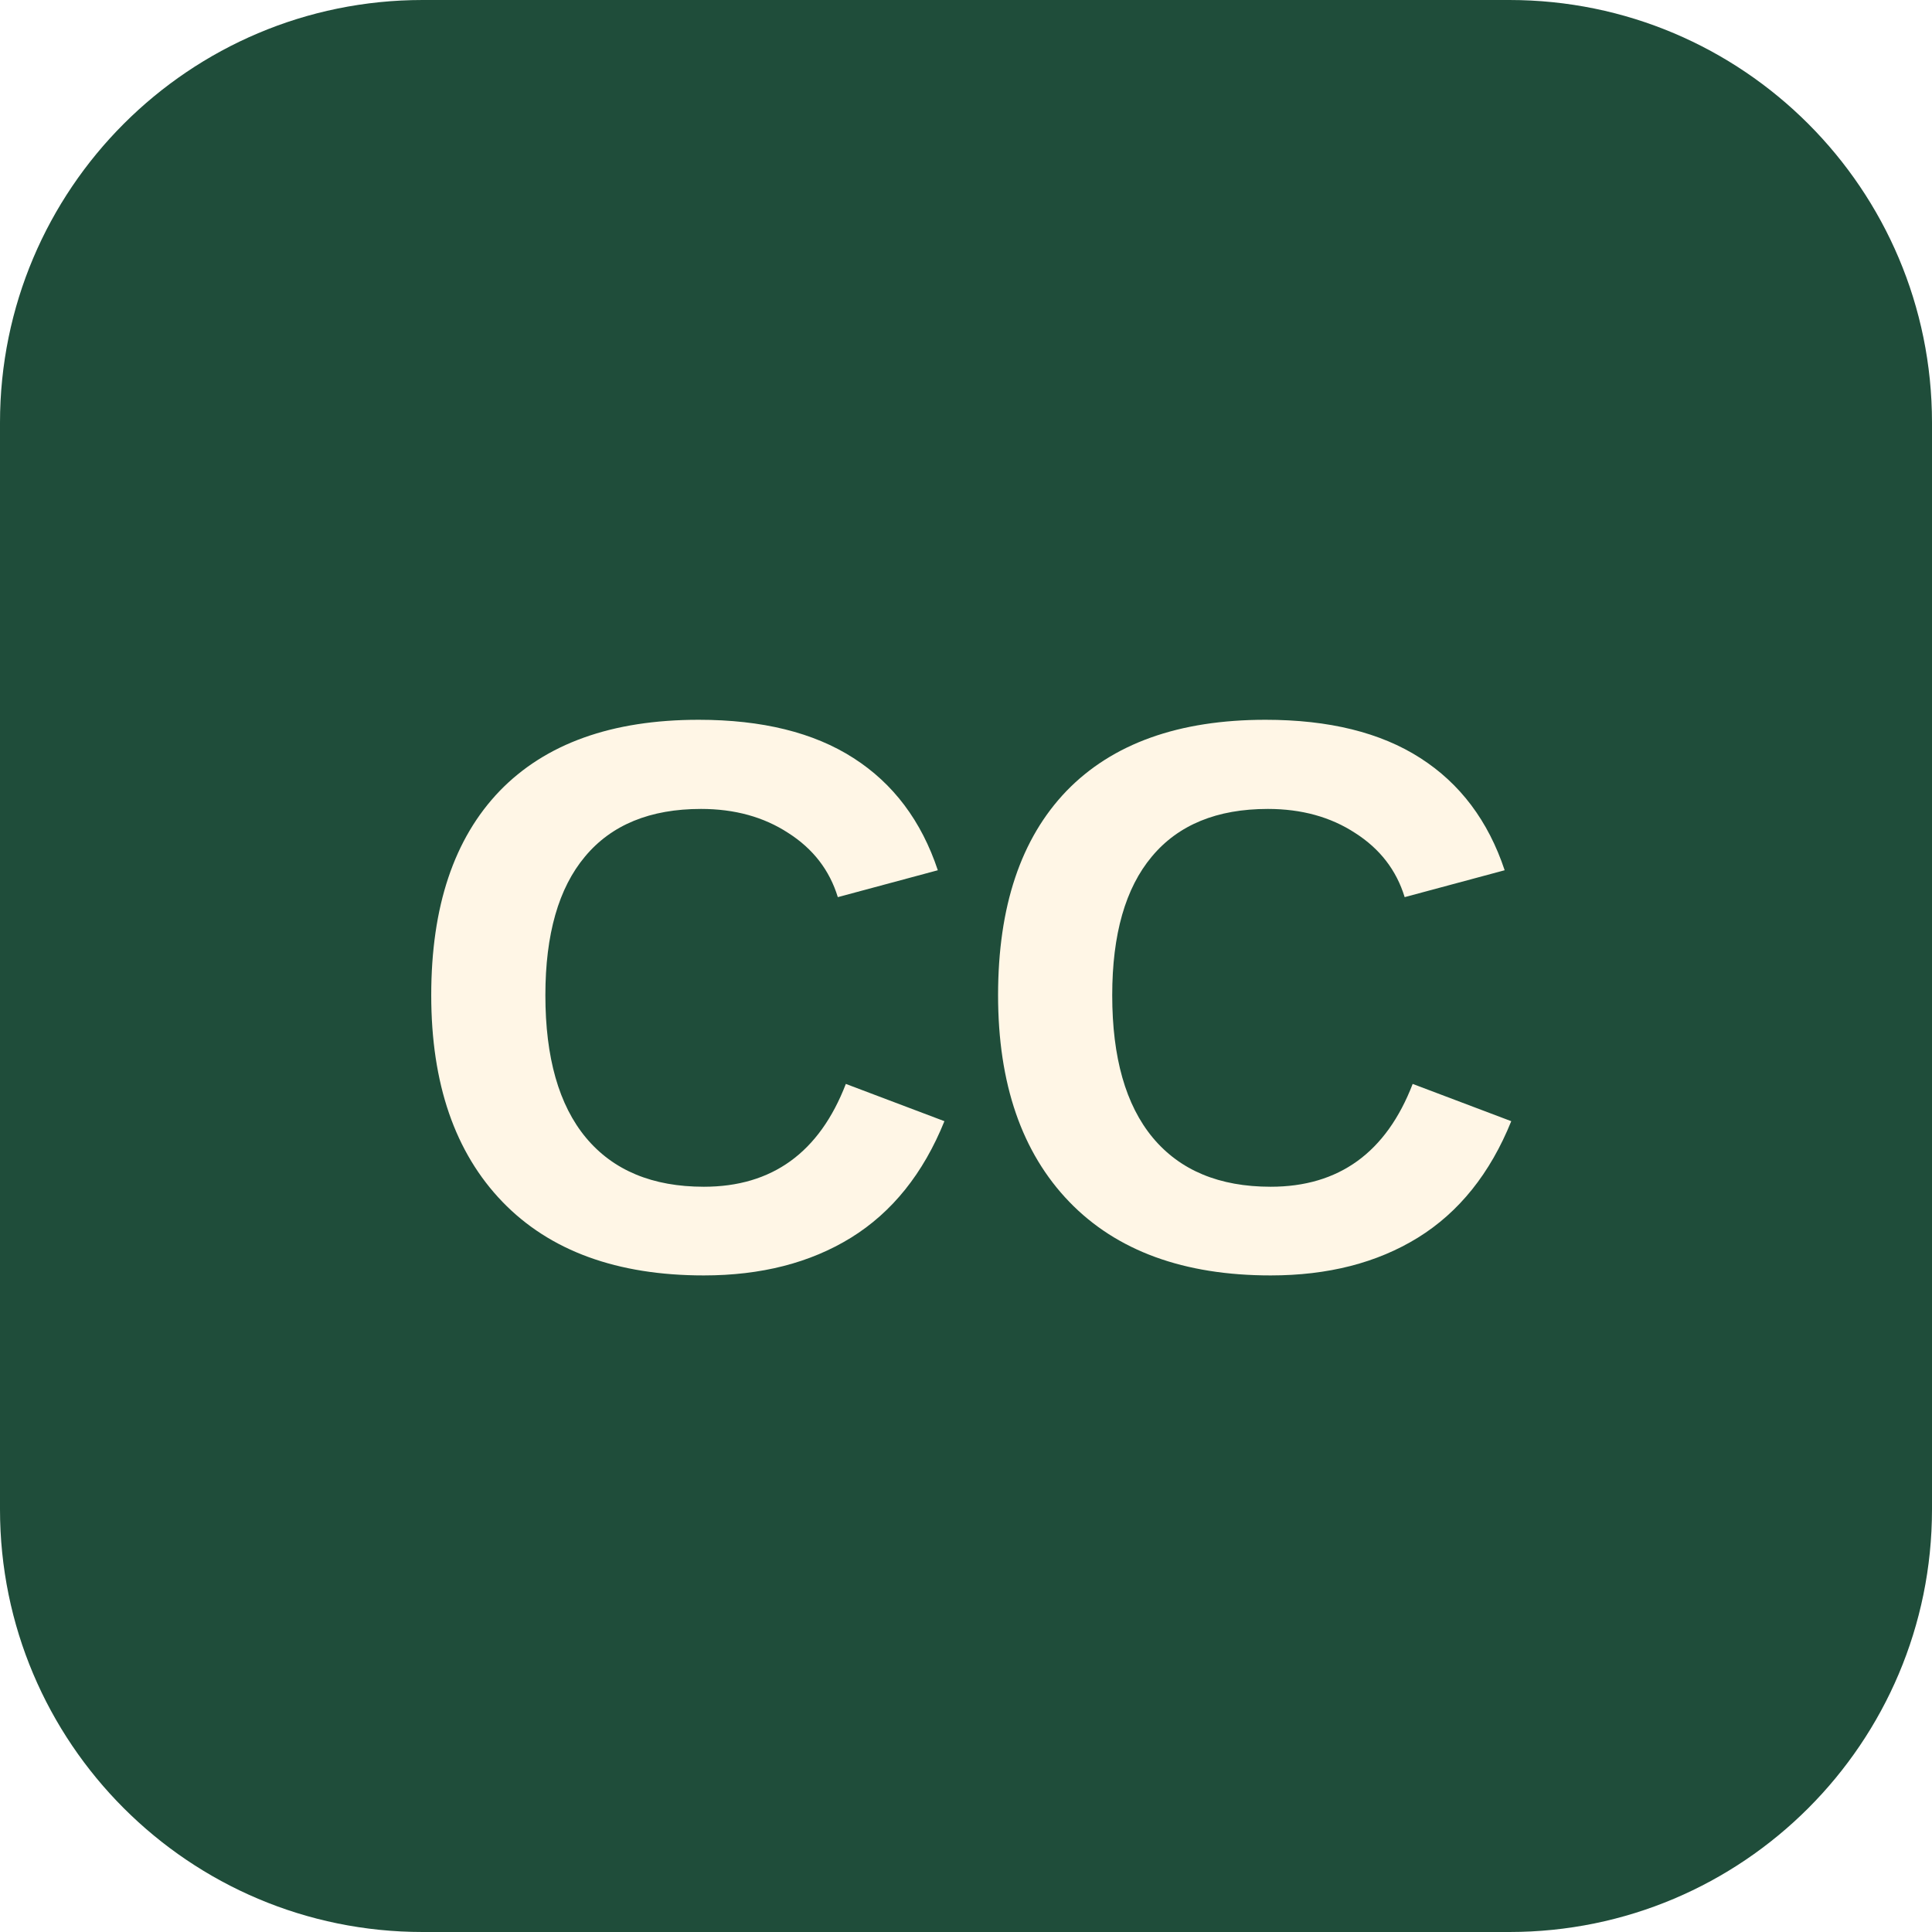
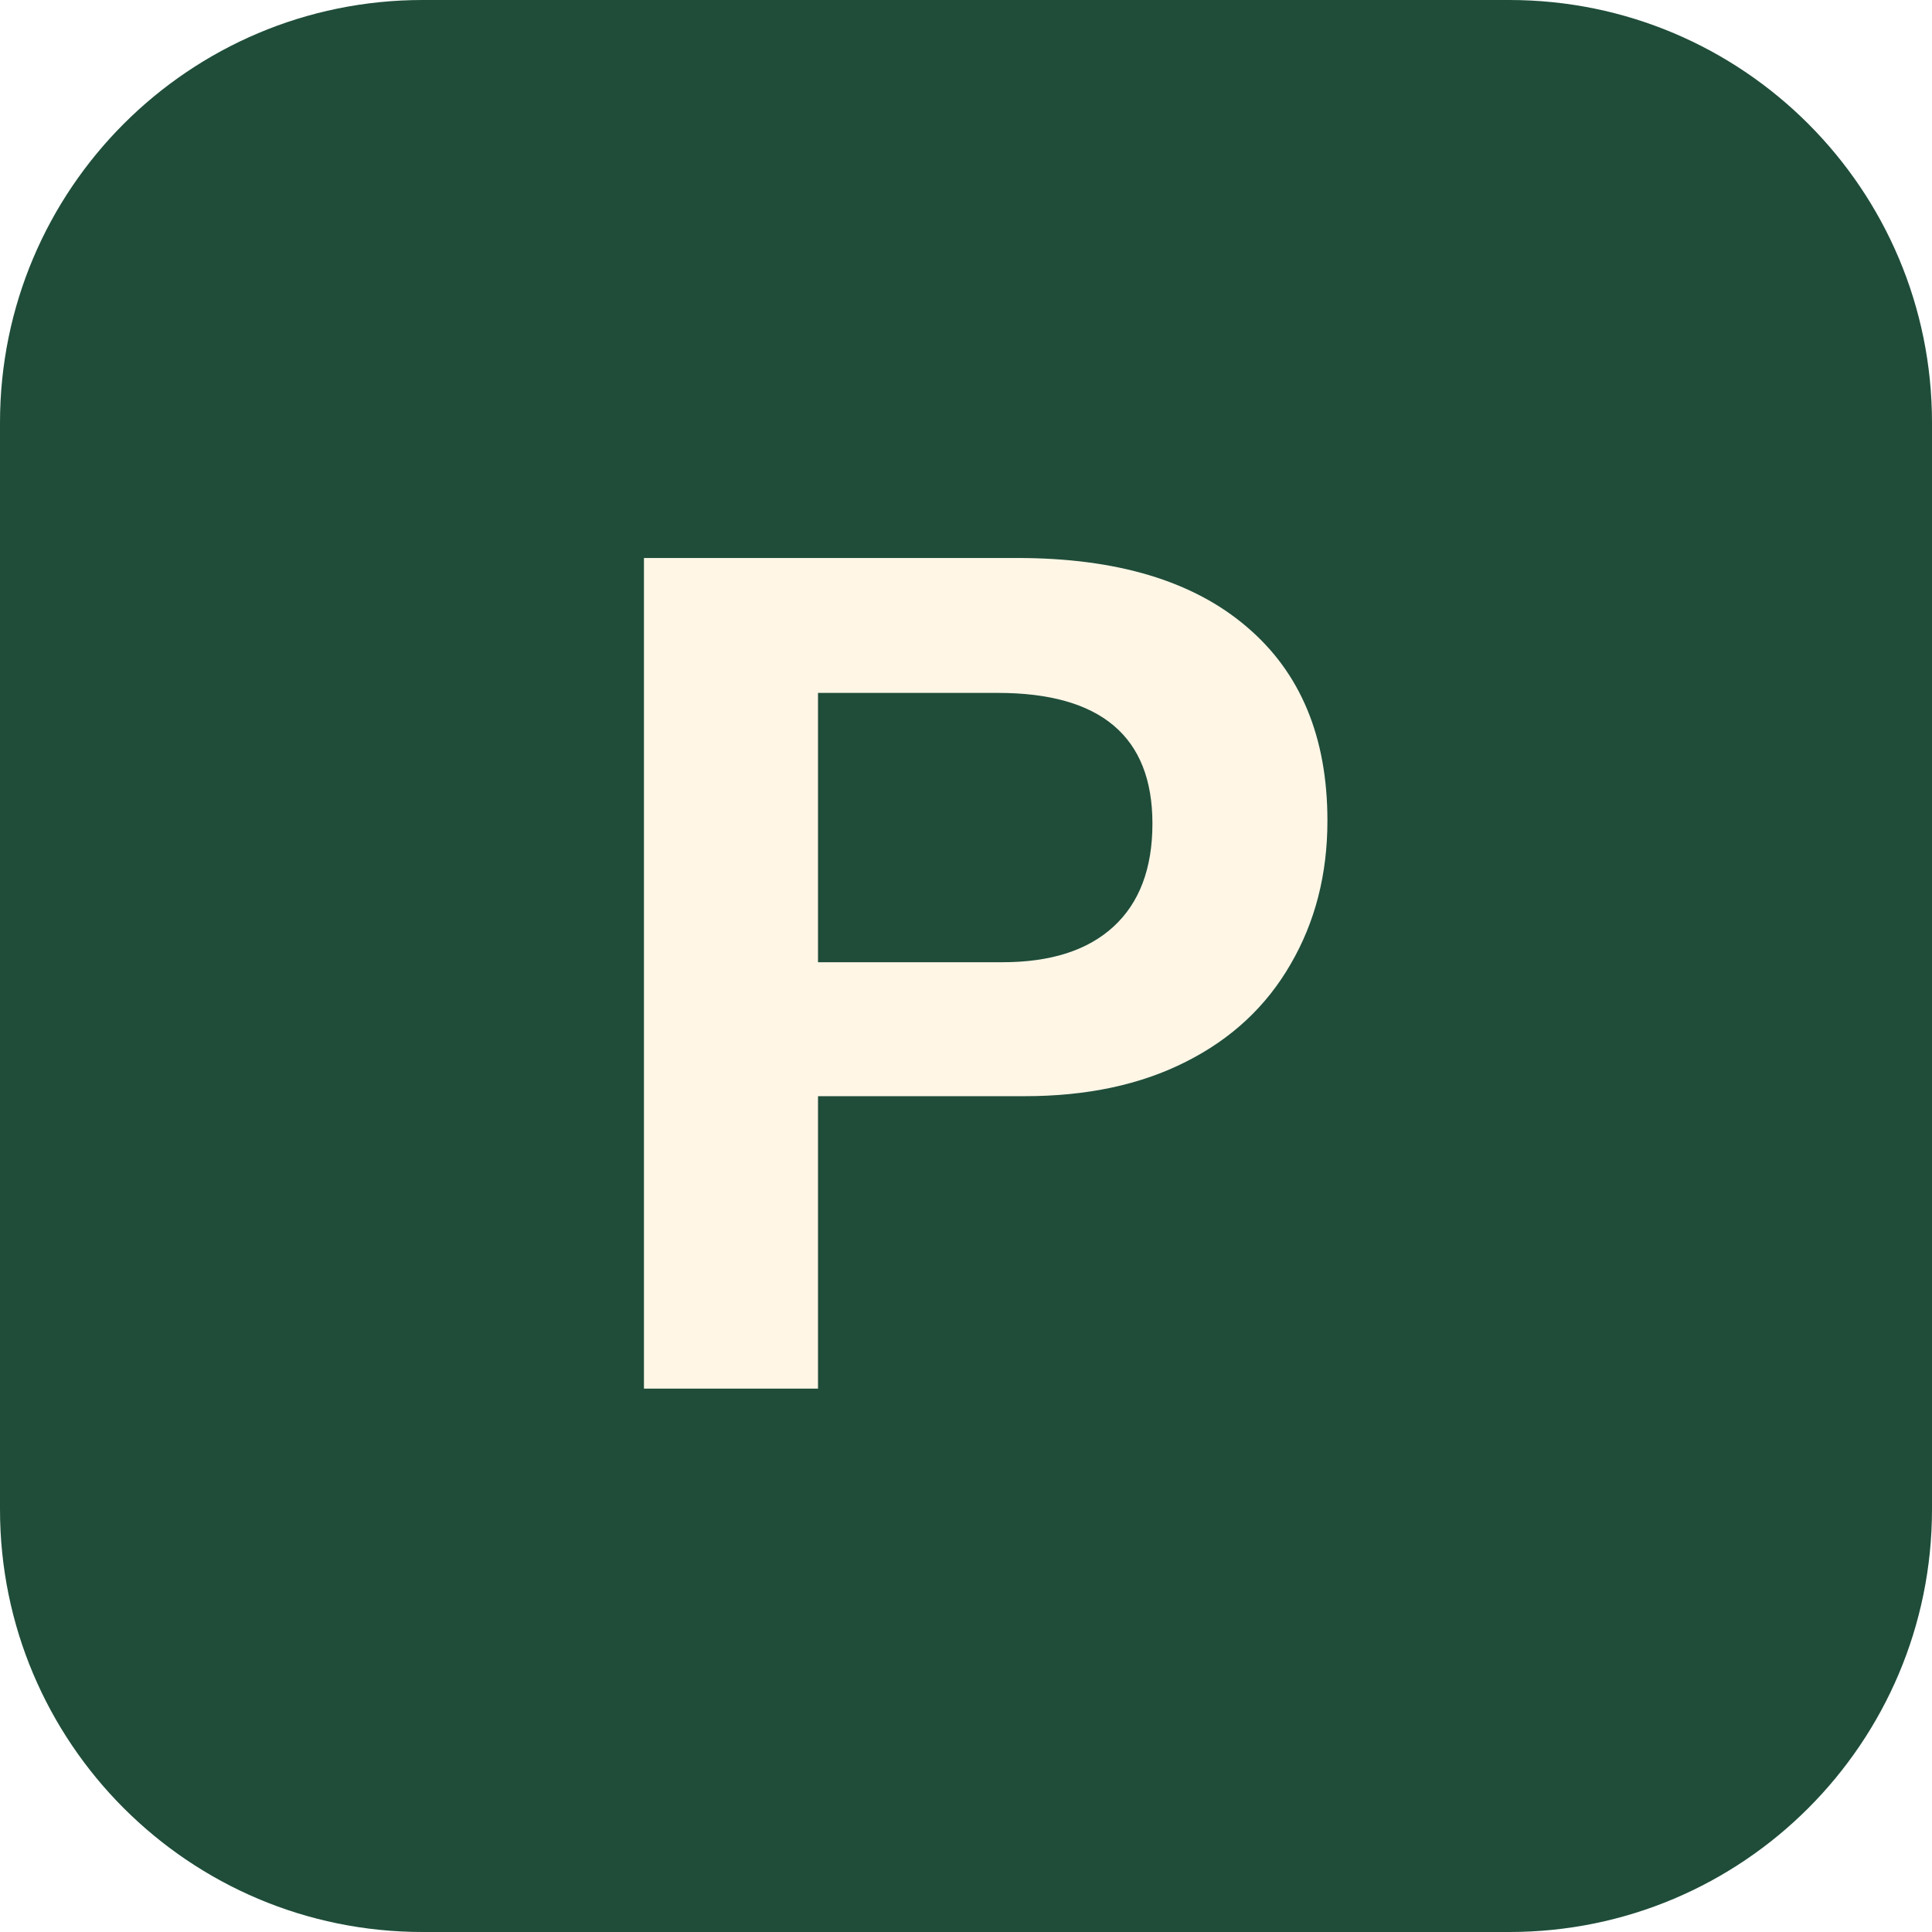
<svg xmlns="http://www.w3.org/2000/svg" viewBox="0 0 64 64">
  <rect width="64" height="64" rx="14" fill="#1F4D3A" />
-   <text x="32" y="42" text-anchor="middle" font-family="Arial, Helvetica, sans-serif" font-weight="700" font-size="26" fill="#FFF6E6">CC</text>
+   <text x="32" y="46" text-anchor="middle" font-family="Arial, Helvetica, sans-serif" font-weight="700" font-size="40" fill="#FFF6E6">P</text>
</svg>
